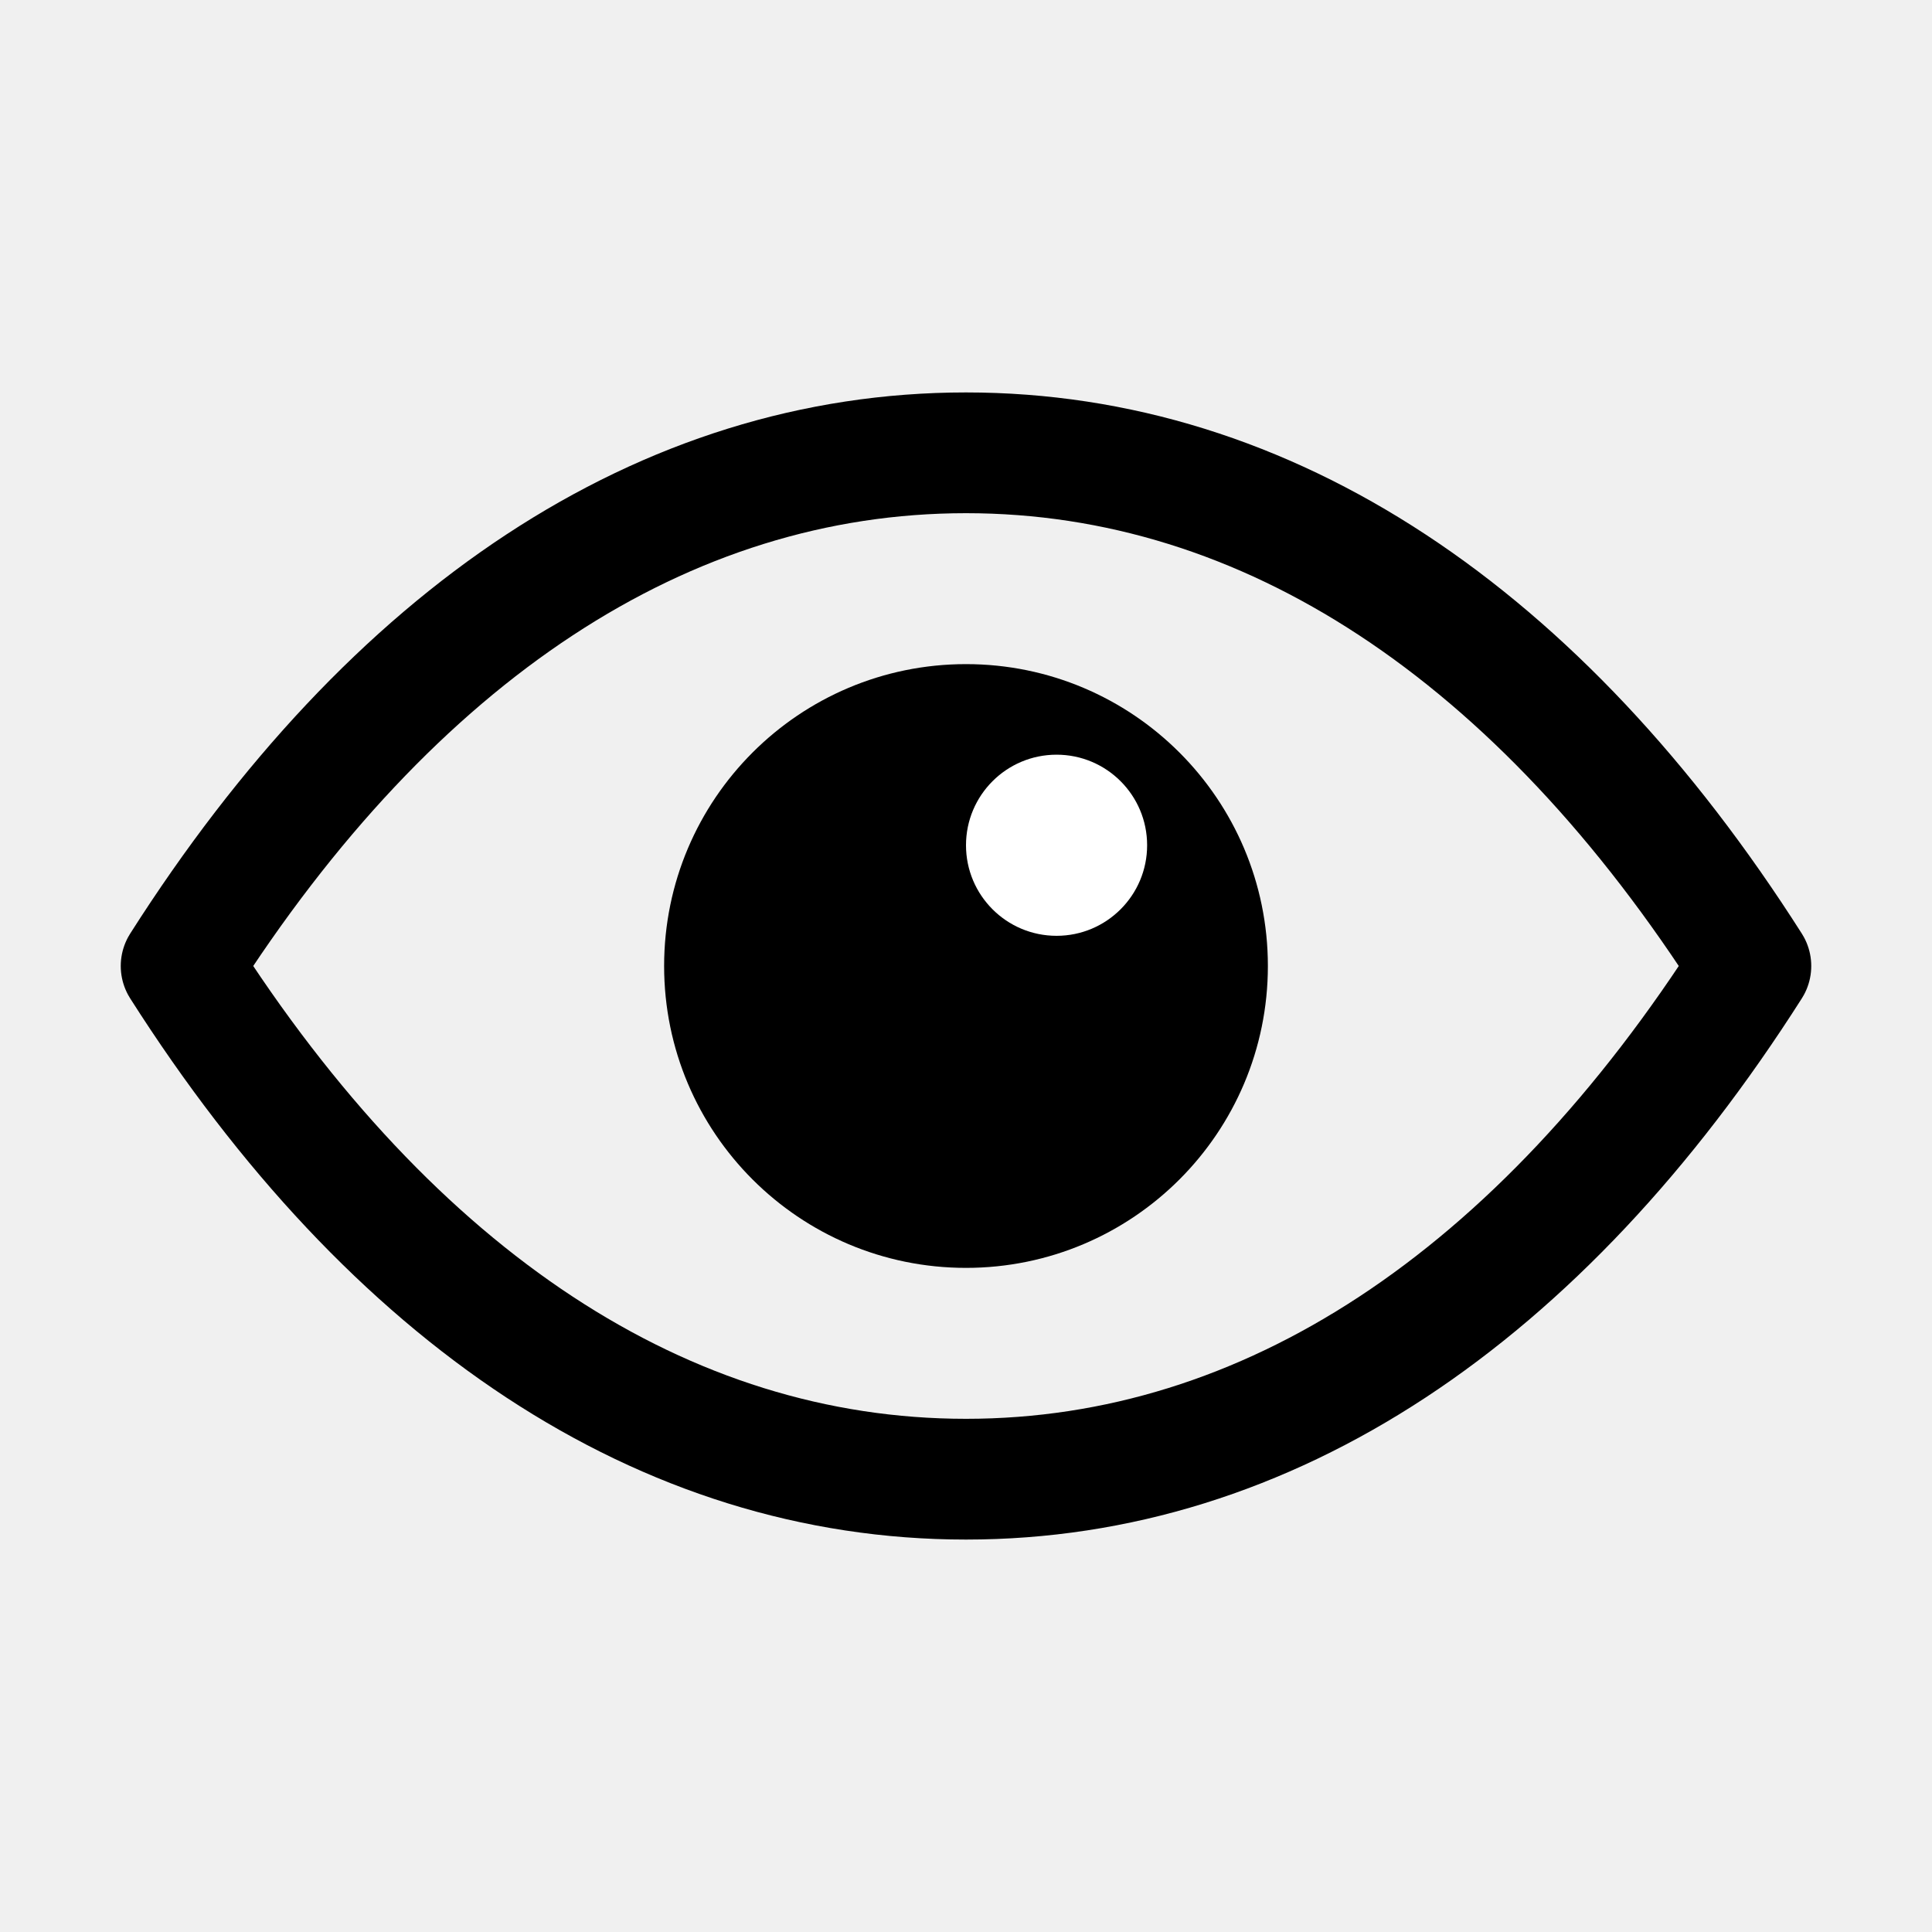
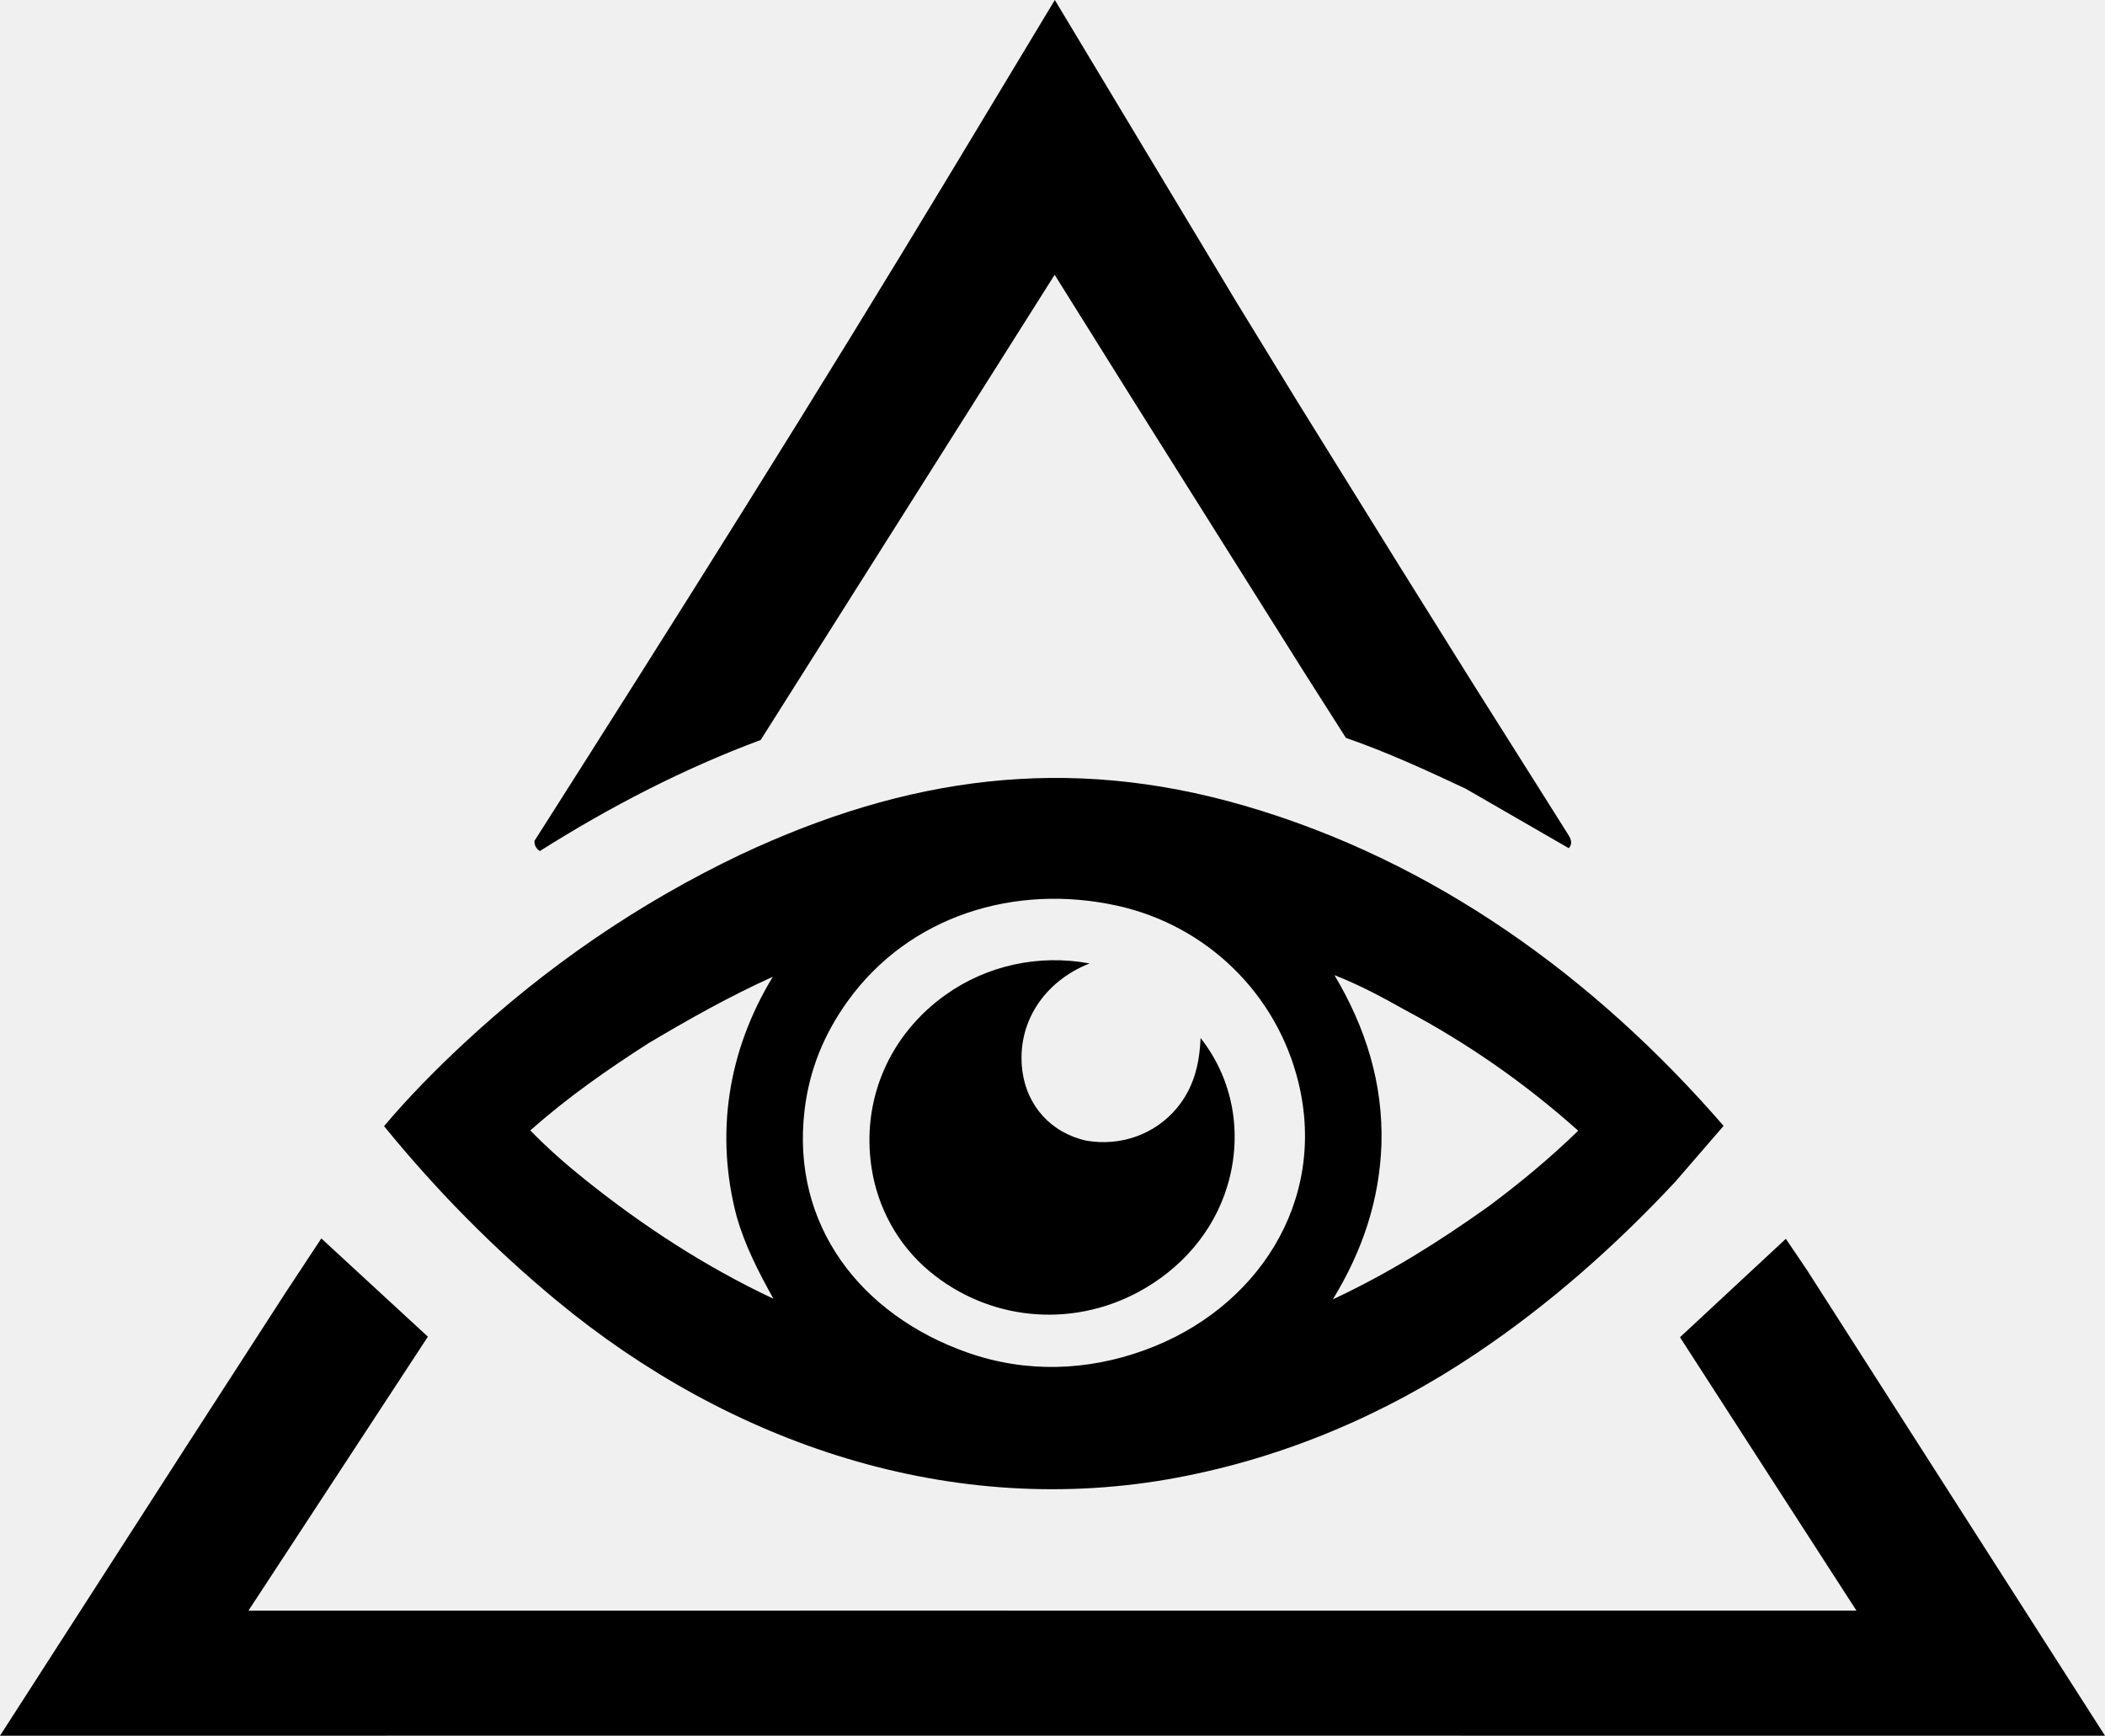
- <svg xmlns="http://www.w3.org/2000/svg" viewBox="0 0 64 64">
-   <path d="M6 32c7-11 16-17 26-17s19 6 26 17c-7 11-16 17-26 17S13 43 6 32Z" fill="none" stroke="#000" stroke-width="4" stroke-linejoin="round" />
-   <circle cx="32" cy="32" r="10" fill="#000" />
-   <circle cx="35" cy="28" r="3" fill="#fff" />
+ <svg xmlns="http://www.w3.org/2000/svg" viewBox="0 0 1019.78 840.99">
+   <path fill="#000" d="M570.5,715.89c-109.08,20.51-217-16.22-301.12-85.97-30.59-25.36-58.07-53.3-83.33-84.29,12.05-14.22,24.76-27.14,38.4-39.85,39.98-37.25,84.84-68.14,134.27-91.7,80.2-37.68,157.9-48.74,244.01-23.75,92.01,26.71,169.88,83.19,232.28,155.17l-23.42,27.09c-29.14,31.19-60.83,59.27-96.39,83.16-43.85,29.47-92.7,50.36-144.69,60.13ZM468.72,655.34c28.28,9.95,57.77,8.94,85.5-1.07,54.88-19.81,88.9-72.2,74.81-129.86-10.53-43.06-44.57-76.09-87.9-85.61-49.4-10.85-100.68,4.82-130.51,46.34-11.49,15.99-18.55,33.31-20.86,52.87-6.55,55.53,27.18,99.11,78.97,117.34ZM721.05,584.58c15.57-11.59,29.86-23.48,43.52-36.73-25.84-23.08-53.55-42.36-83.76-58.43-11.2-6.28-21.65-11.96-34.32-16.95,15.29,25.7,23.6,52.65,22.76,81.97-.94,26.88-9.07,51.45-23.54,75.11,27.38-12.79,51.57-28.05,75.33-44.98ZM374.68,629.26c-7.6-13.7-13.68-25.69-17.72-39.53-10.6-39.94-4.55-80.32,17.44-116.48-21.57,9.78-40.63,20.59-60.12,32.13-20.15,12.93-39.09,26.12-57.37,42.34,8.55,8.74,17.2,16.36,26.88,24.1,28.08,22.45,57.99,41.93,90.89,57.44Z" />
+   <path fill="#000" d="M710.05,382.13c-19.64-9.22-37.93-17.64-58.02-24.62l-20.24-31.81-83.27-132.46-37.59-60.1-142.4,225.38c-37.43,13.94-72.95,32.3-107,53.83-1.75-1.12-2.71-2.83-2.6-4.94,68.64-107.82,136.47-215.53,202.51-325.12L511.02,0l88.03,146.44,29.72,48.52,49.35,79.52,35.37,56.6,29.01,45.97,17.45,27.7c1.43,2.26,1.76,4.56.02,6.19l-49.93-28.81Z" />
+   <polygon fill="#000" points="567 780.39 899.36 780.35 851.5 706.23 813.88 647.91 865.16 600.22 875.46 615.44 1019.78 840.99 528.27 840.95 492.29 840.94 0 840.98 90.51 700.35 138.41 626.2 155.67 600.04 207.29 647.64 120.35 780.4 454.06 780.37 567 780.39" />
+   <path fill="#000" d="M581.62,502.92c15.86,20.1,20.58,46.56,12.96,71.77-6.76,22.36-22.6,40.3-43.16,51.34-32.86,17.65-72.77,13.78-101.44-10.34-14.99-12.61-24.78-30.45-27.75-49.87-5.06-33.14,8.8-64.64,36.05-83.95,19.73-13.98,44.72-19.68,69.59-15.07-21.99,8.64-35.51,28.83-32.6,51.9,2.17,17.19,14.07,30.31,31.13,33.98,16.35,2.8,32.97-2.91,43.68-15.73,7.93-9.49,11.05-20.83,11.54-34.04Z" />
</svg>
